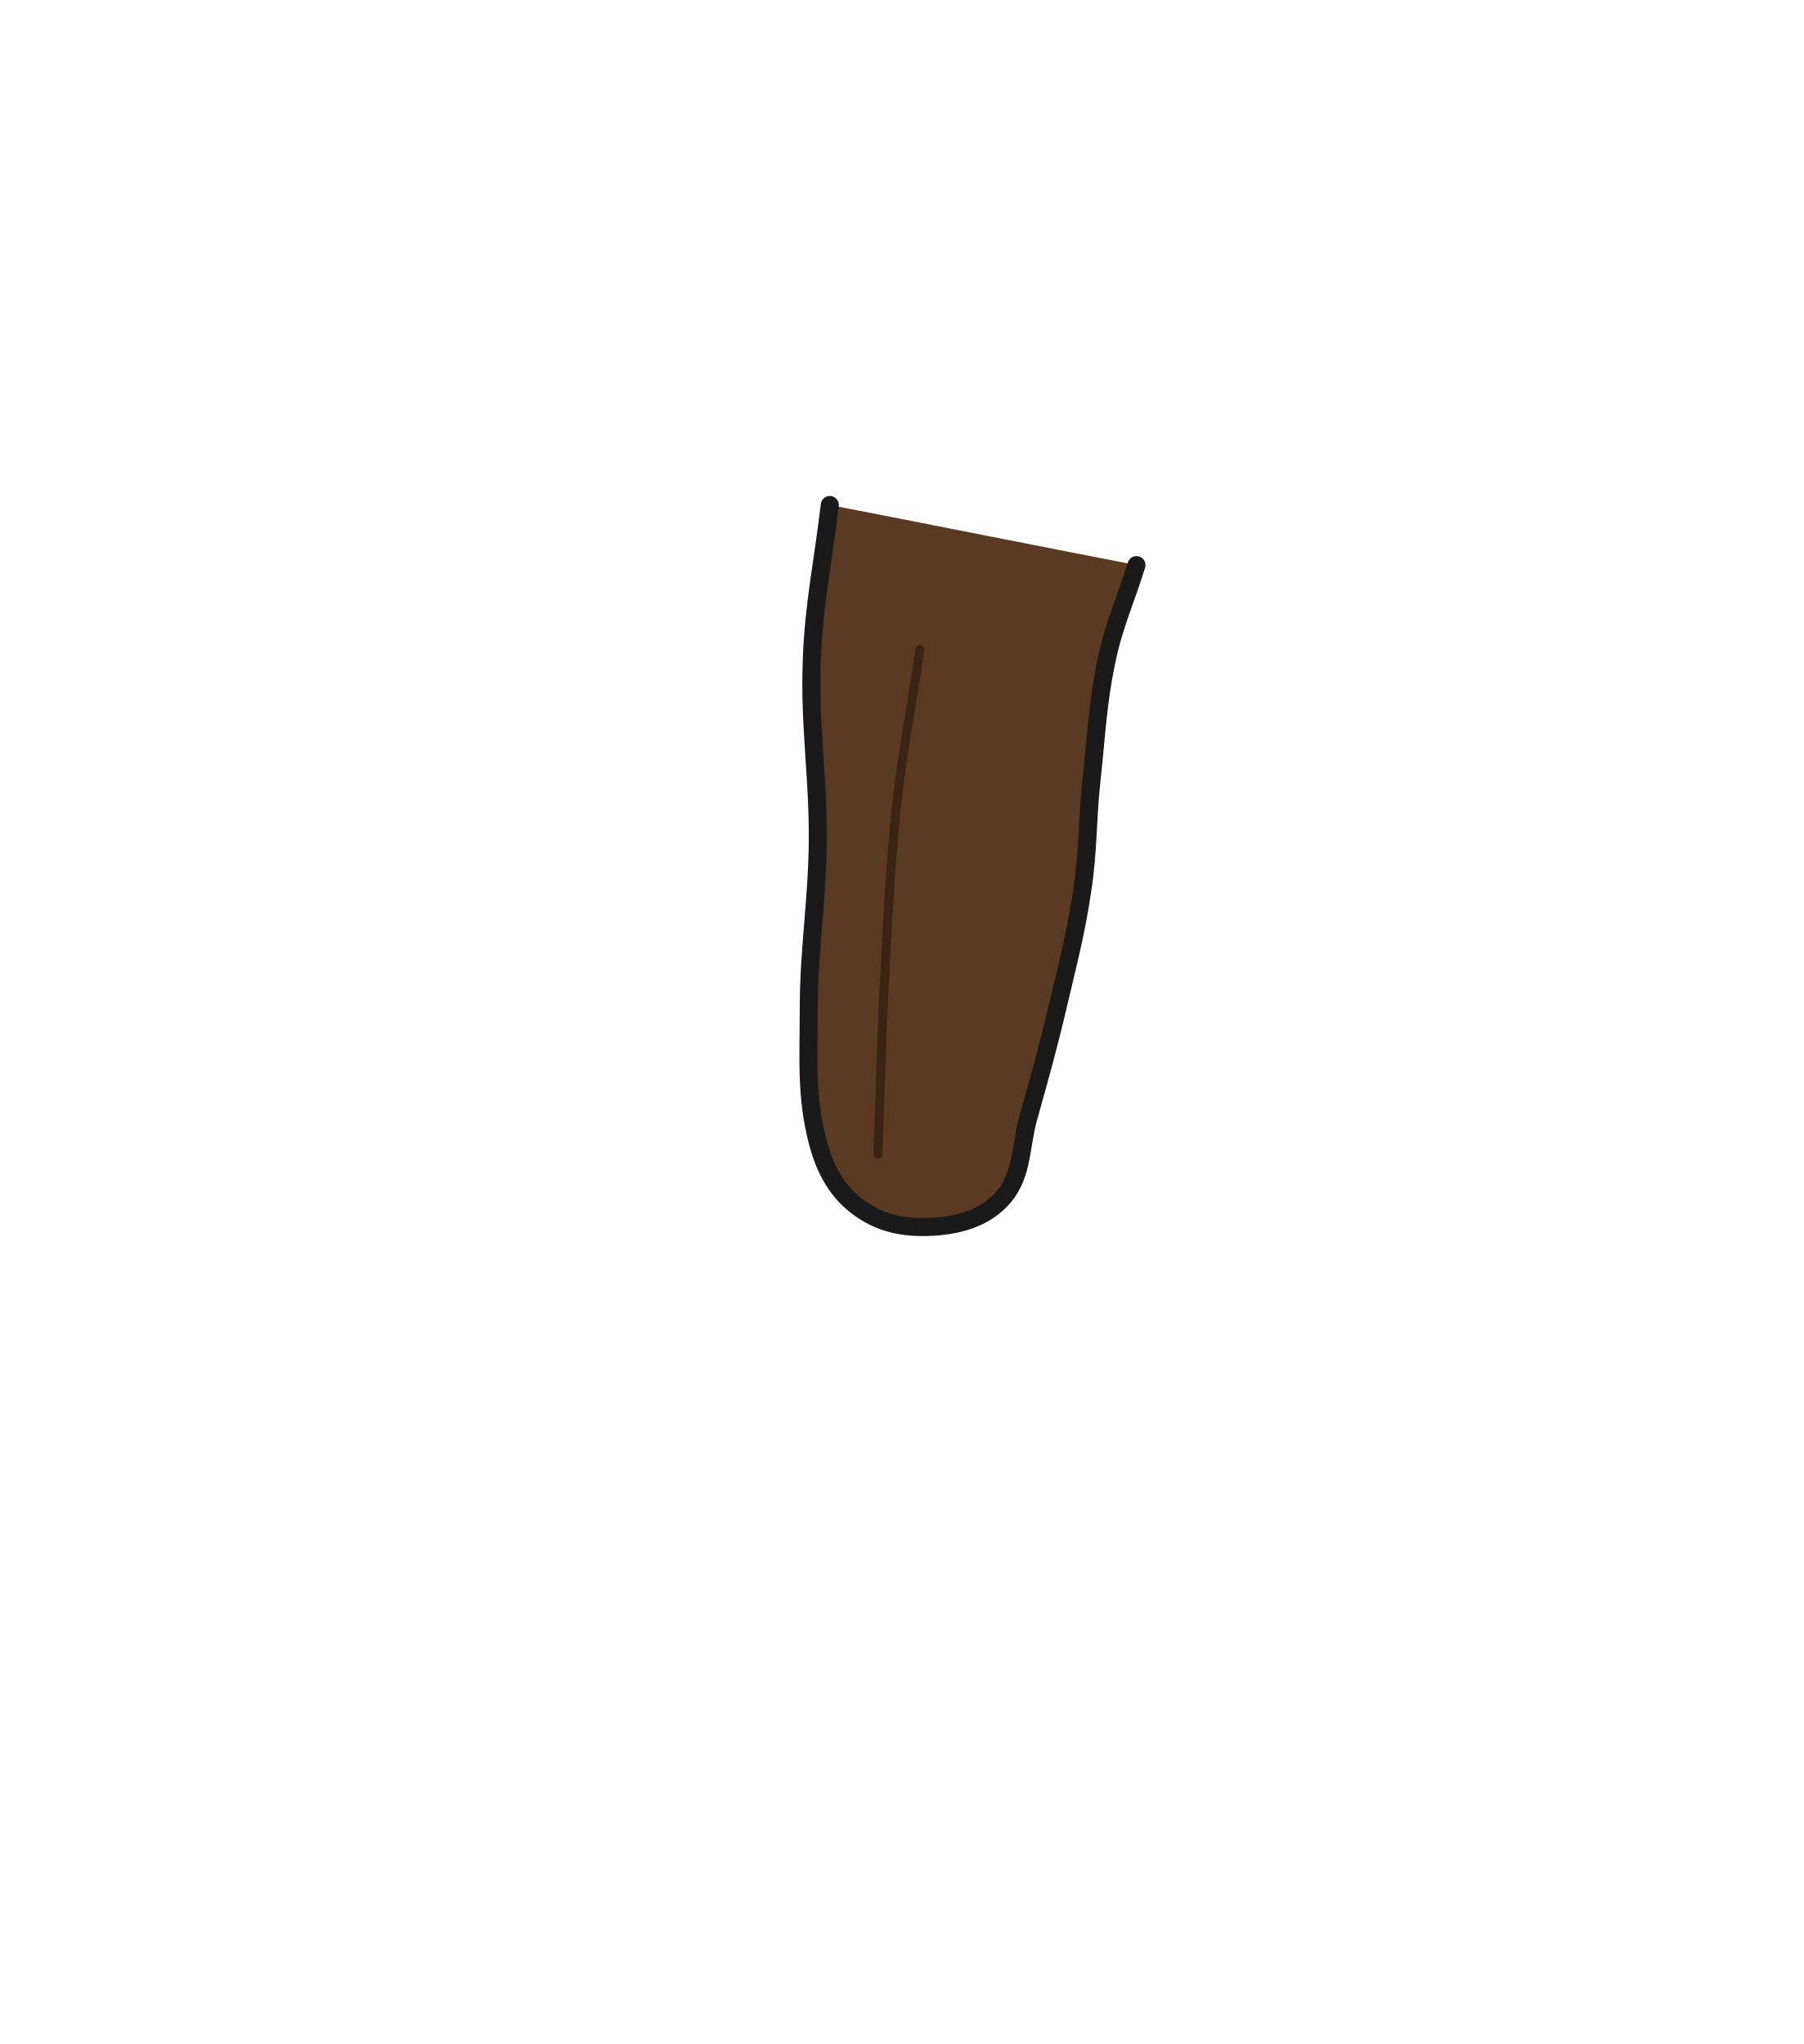
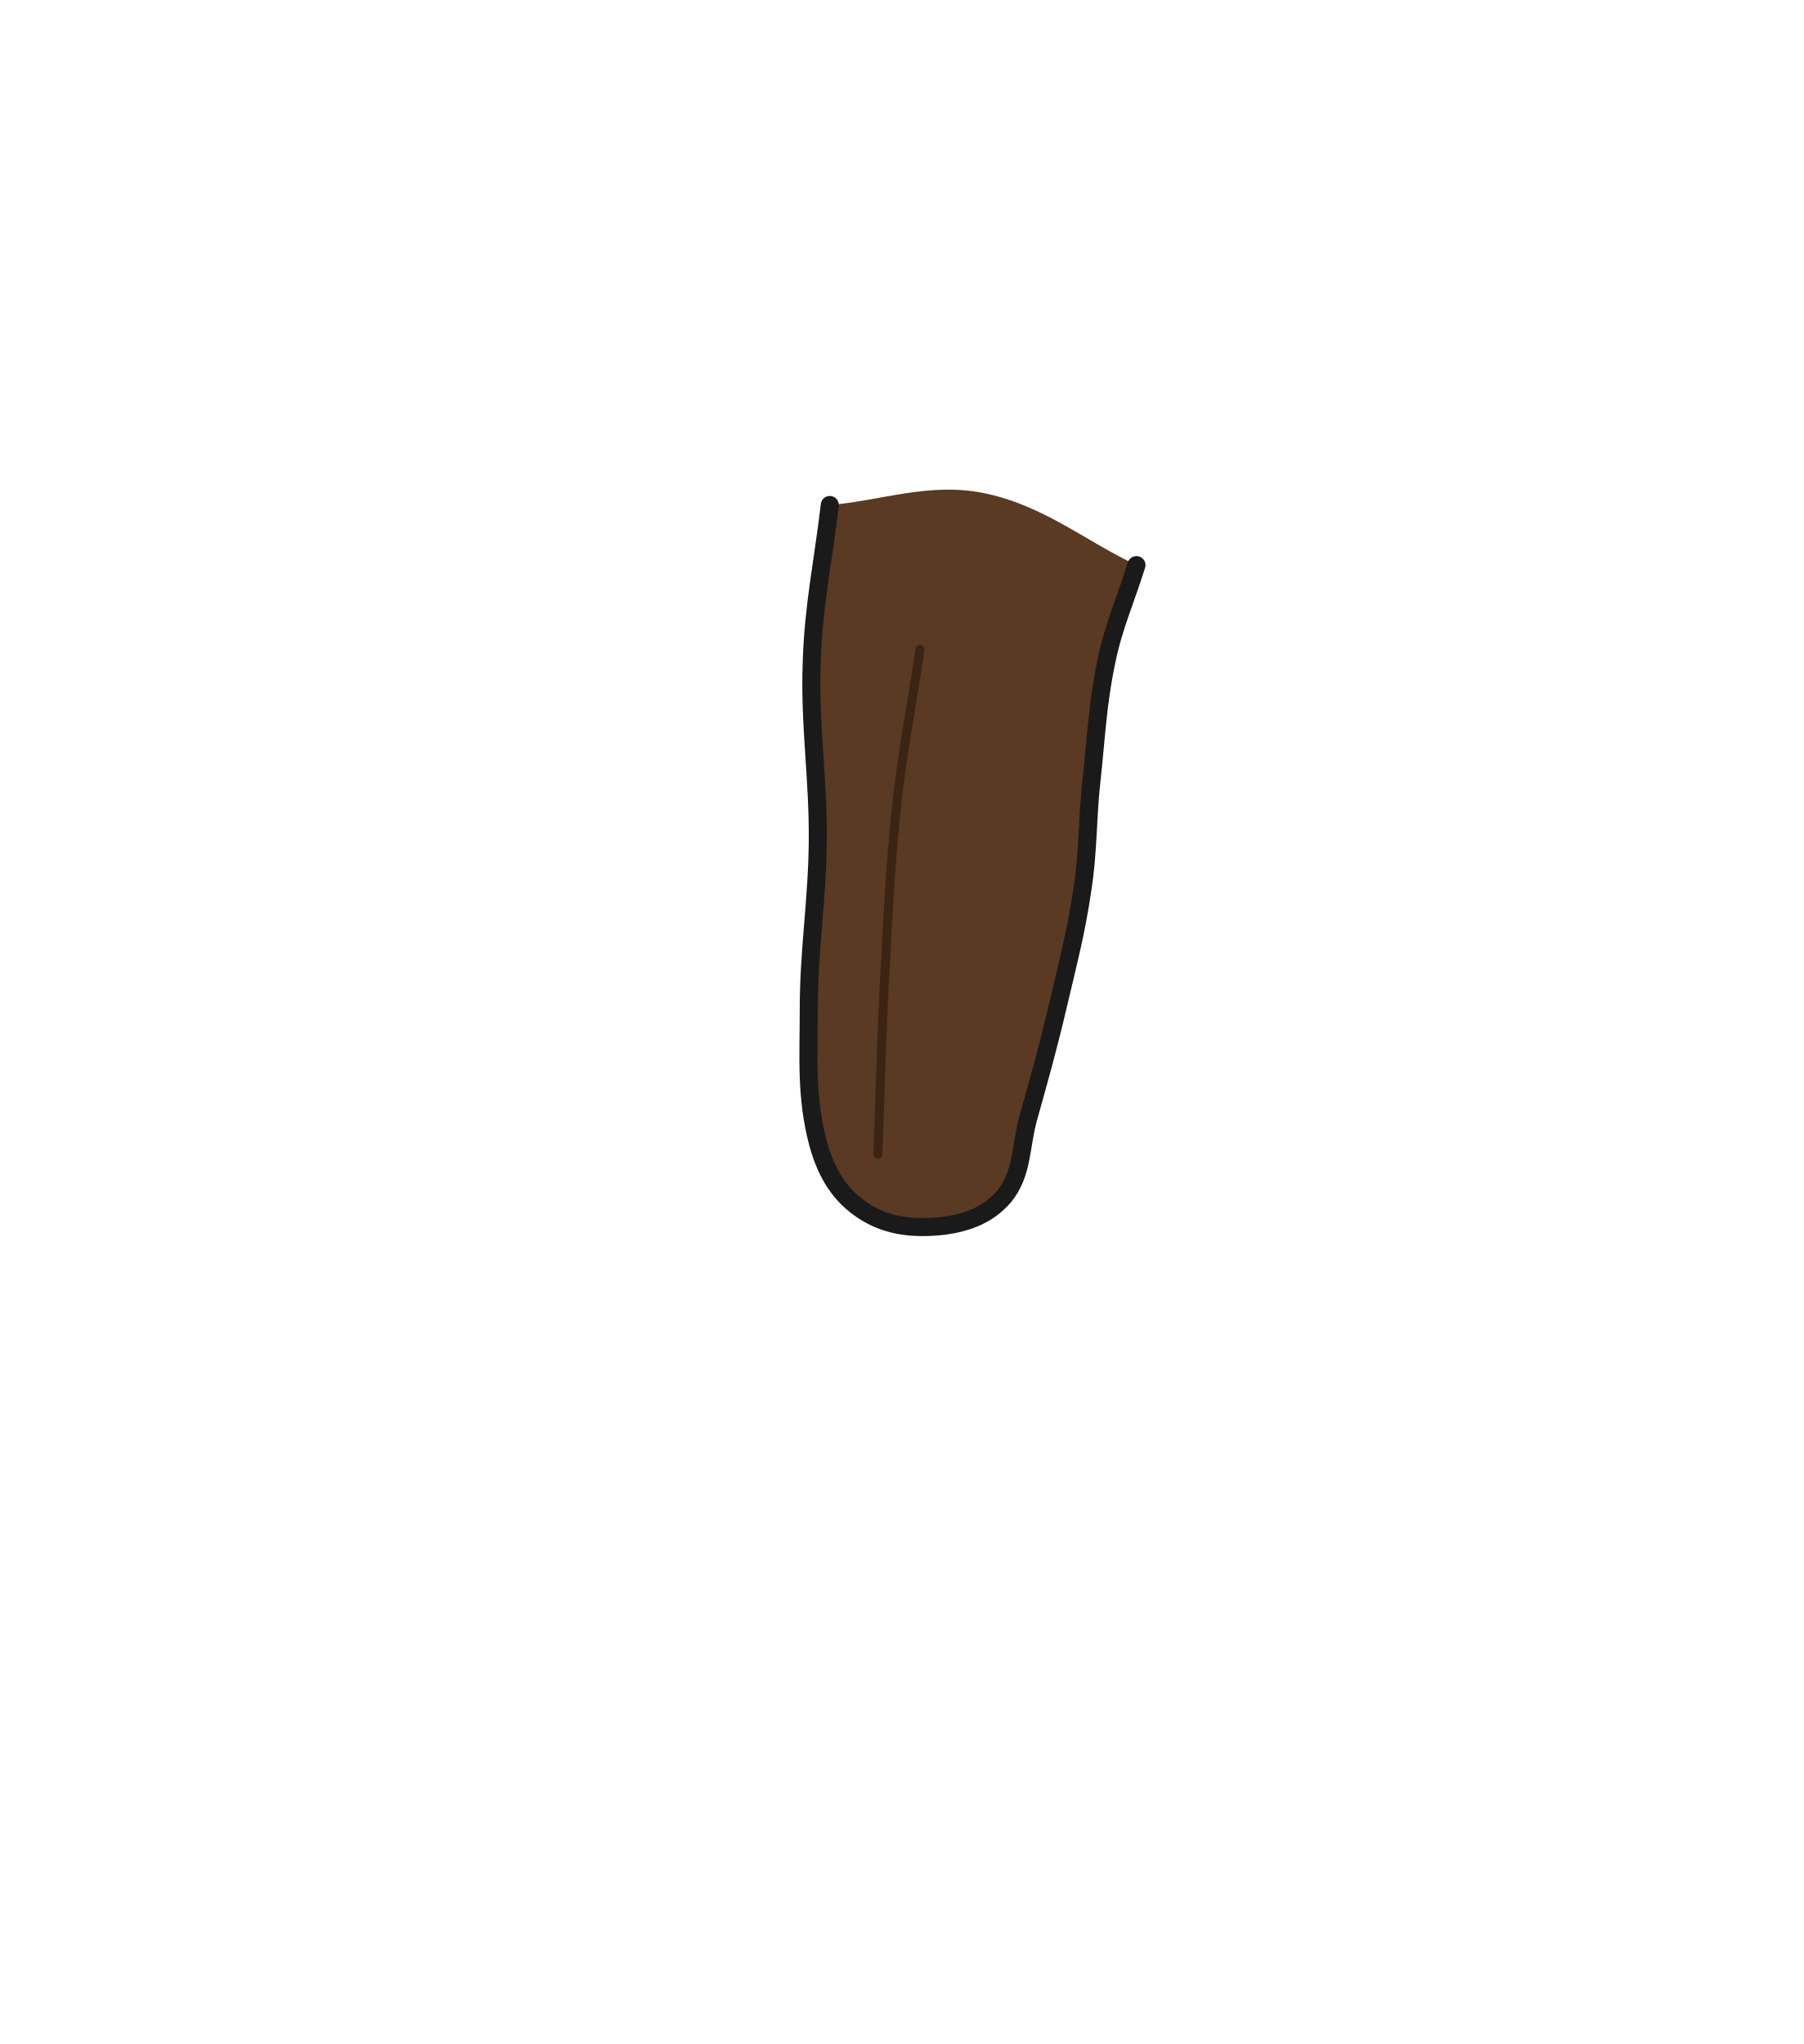
<svg xmlns="http://www.w3.org/2000/svg" width="300" height="340" viewBox="-150 -1060 300 340" data-stanley-view="profile" data-stanley-slot="hairSides">
  <g id="front">
-     <path class="slot-hair" d="M39,-966 C37.2,-960.2 35.2,-955.9 34,-950 C32.5,-942.9 32.3,-937.2 31.5,-930 C30.8,-923.5 31,-918.4 30,-912 C29,-905.1 27.6,-899.8 26,-893 C24.4,-886.1 22.9,-880.8 21,-874 C19.7,-869.3 20.1,-864.8 17,-861 C14.2,-857.7 10.3,-856.4 6,-856 C1.2,-855.6 -3.1,-856.2 -7,-859 C-10.8,-861.7 -12.8,-865.5 -14,-870 C-16,-877.7 -15.5,-884.1 -15.5,-892 C-15.5,-902.1 -14.1,-909.9 -14,-920 C-13.9,-930.8 -15.4,-939.2 -15,-950 C-14.7,-959.4 -13.1,-966.6 -12,-976 C5,-972.7 22,-969.3 39,-966Z" fill="#5a3a22" stroke="none" />
+     <path class="slot-hair" d="M39,-966 C37.2,-960.2 35.2,-955.9 34,-950 C32.5,-942.9 32.3,-937.2 31.5,-930 C30.8,-923.5 31,-918.4 30,-912 C29,-905.1 27.6,-899.8 26,-893 C24.4,-886.1 22.9,-880.8 21,-874 C19.7,-869.3 20.1,-864.8 17,-861 C14.2,-857.7 10.3,-856.4 6,-856 C1.2,-855.6 -3.1,-856.2 -7,-859 C-10.8,-861.7 -12.8,-865.5 -14,-870 C-16,-877.7 -15.5,-884.1 -15.5,-892 C-15.5,-902.1 -14.1,-909.9 -14,-920 C-13.9,-930.8 -15.4,-939.2 -15,-950 C-14.7,-959.4 -13.1,-966.6 -12,-976 C-3.5,-976.7 4.5,-979.8 13.5,-978 C23.5,-976 30.5,-970 39,-966 Z" fill="#5a3a22" stroke="none" />
    <path class="slot-hair" d="M39,-966 C37.2,-960.2 35.2,-955.9 34,-950 C32.5,-942.9 32.3,-937.2 31.5,-930 C30.8,-923.5 31,-918.4 30,-912 C29,-905.1 27.6,-899.8 26,-893 C24.4,-886.1 22.9,-880.8 21,-874 C19.7,-869.3 20.1,-864.8 17,-861 C14.2,-857.7 10.3,-856.4 6,-856 C1.2,-855.6 -3.1,-856.2 -7,-859 C-10.8,-861.7 -12.8,-865.5 -14,-870 C-16,-877.7 -15.5,-884.1 -15.5,-892 C-15.5,-902.1 -14.1,-909.9 -14,-920 C-13.9,-930.8 -15.4,-939.2 -15,-950 C-14.7,-959.4 -13.1,-966.6 -12,-976" fill="none" stroke="#1a1a1a" stroke-width="3" stroke-linejoin="round" stroke-linecap="round" />
    <path class="slot-hair" d="M3,-952 C1.6,-942.3 0,-934.8 -1,-925 C-2.1,-914.2 -2.4,-905.8 -3,-895 C-3.5,-885.3 -3.6,-877.7 -4,-868" fill="none" stroke="#3b2414" stroke-width="1.5" stroke-linejoin="round" stroke-linecap="round" />
  </g>
</svg>
